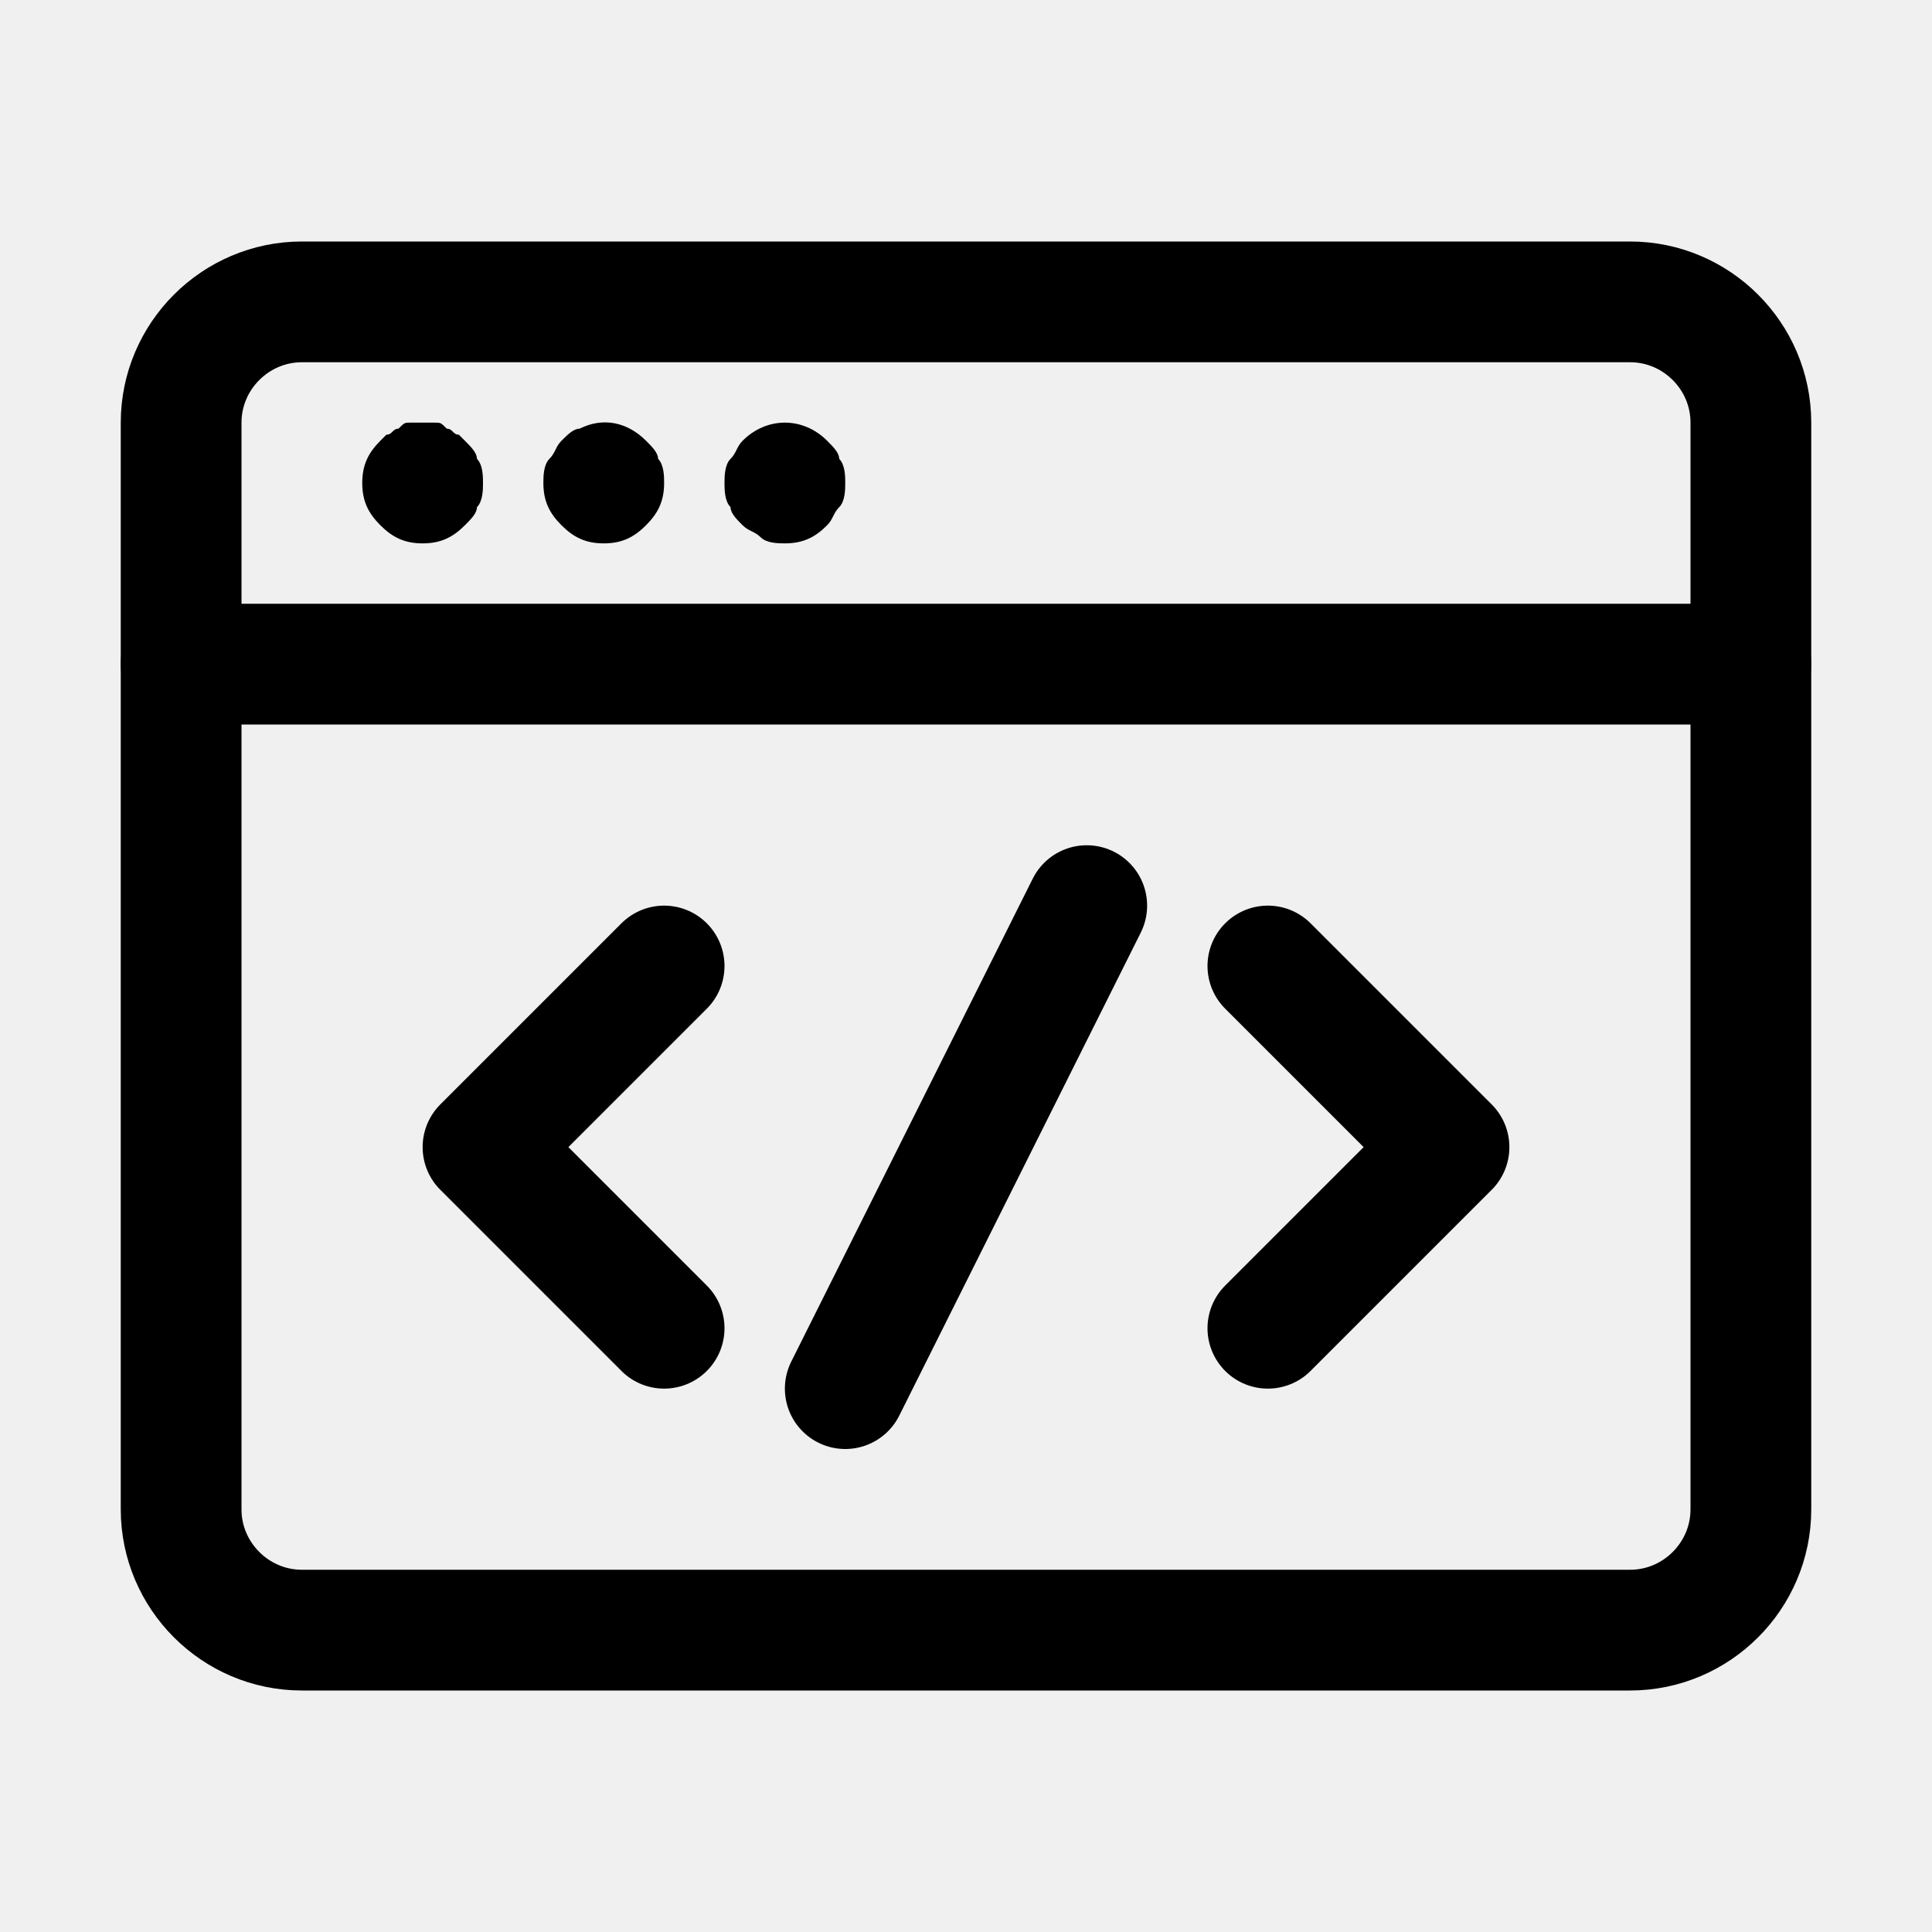
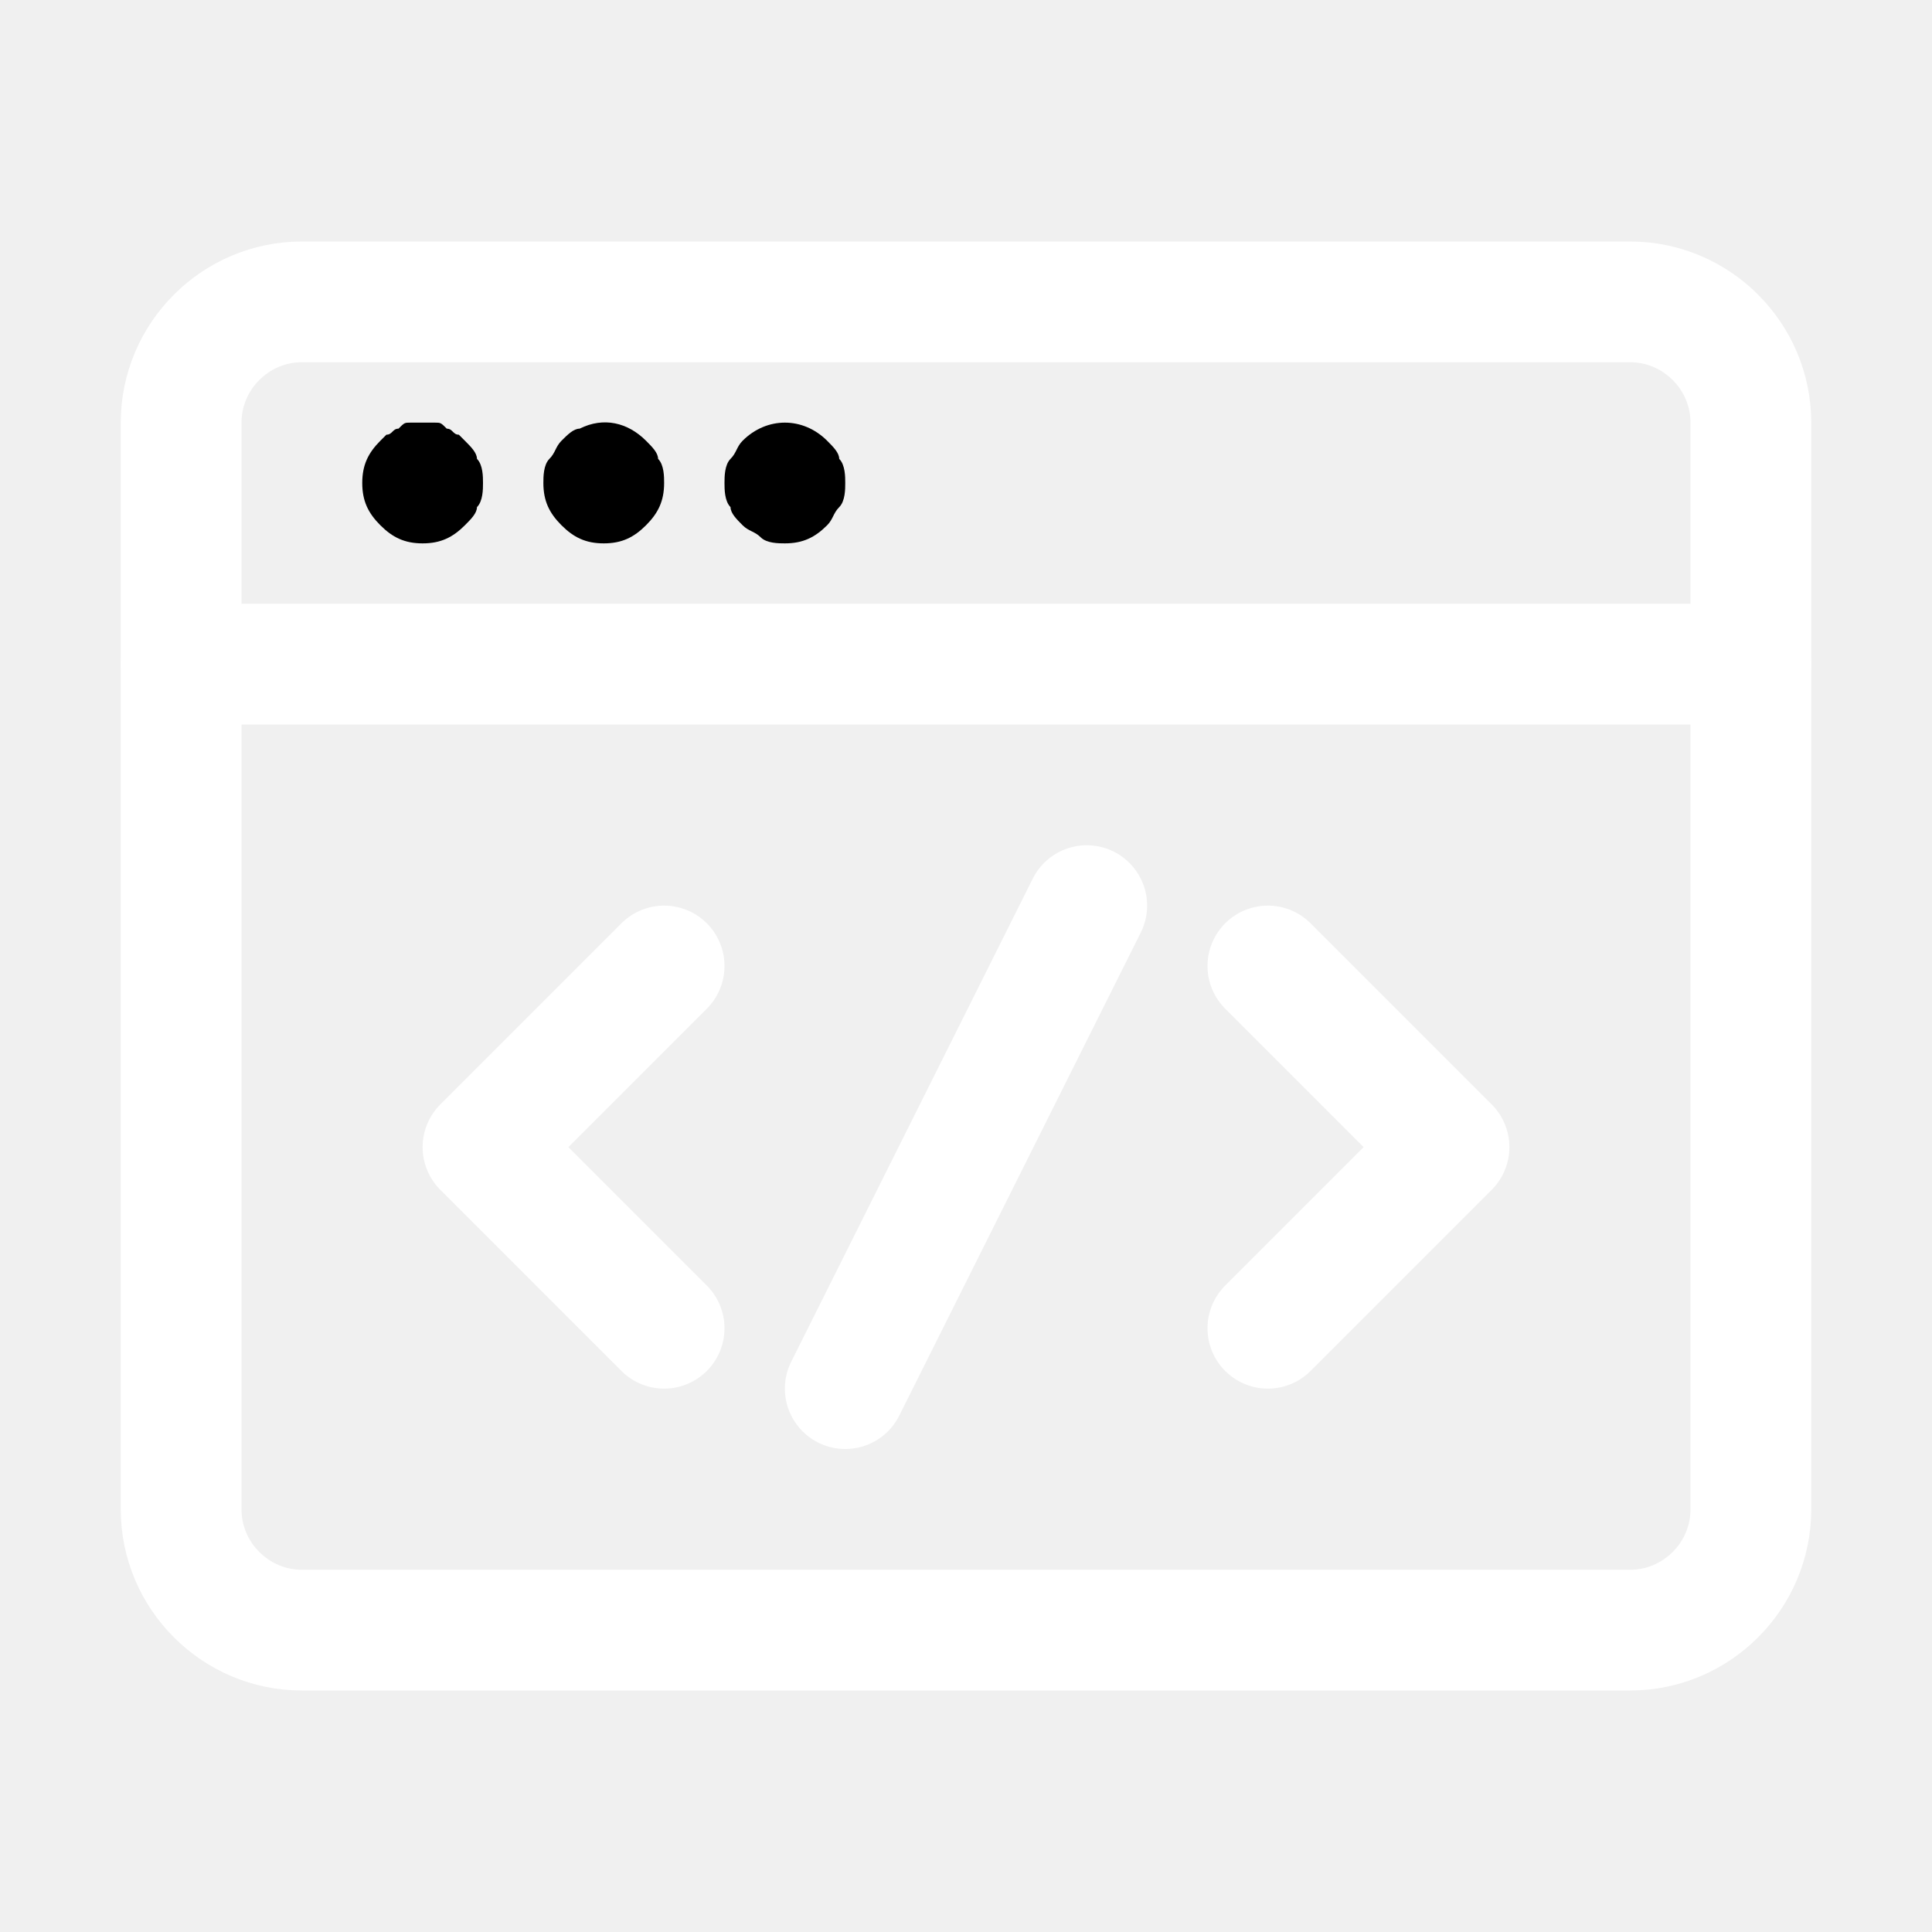
<svg xmlns="http://www.w3.org/2000/svg" version="1.1" id="Icons" x="0px" y="0px" viewBox="0 0 32 32" style="enable-background:new 0 0 32 32;" xml:space="preserve">
  <style type="text/css">
- 	.st0{fill:none;stroke:#000000;stroke-width:2;stroke-linecap:round;stroke-linejoin:round;stroke-miterlimit:10;}
- 	.st1{fill:none;stroke:#000000;stroke-width:2;stroke-linejoin:round;stroke-miterlimit:10;}
+ 	.st0{fill:none;stroke:#fff;stroke-width:2;stroke-linecap:round;stroke-linejoin:round;stroke-miterlimit:10;}
+ 	.st1{fill:none;stroke:#fff;stroke-width:2;stroke-linejoin:round;stroke-miterlimit:10;}
</style>
  <line class="st0" x1="3" y1="11" x2="29" y2="11" />
  <g>
    <path d="M7,9C6.7,9,6.5,8.9,6.3,8.7C6.1,8.5,6,8.3,6,8c0-0.3,0.1-0.5,0.3-0.7c0,0,0.1-0.1,0.1-0.1c0.1,0,0.1-0.1,0.2-0.1   C6.7,7,6.7,7,6.8,7c0.1,0,0.3,0,0.4,0c0.1,0,0.1,0,0.2,0.1c0.1,0,0.1,0.1,0.2,0.1c0,0,0.1,0.1,0.1,0.1c0.1,0.1,0.2,0.2,0.2,0.3   C8,7.7,8,7.9,8,8c0,0.1,0,0.3-0.1,0.4C7.9,8.5,7.8,8.6,7.7,8.7C7.5,8.9,7.3,9,7,9z" />
  </g>
  <g>
    <path d="M10,9C9.7,9,9.5,8.9,9.3,8.7C9.1,8.5,9,8.3,9,8c0-0.1,0-0.3,0.1-0.4c0.1-0.1,0.1-0.2,0.2-0.3c0.1-0.1,0.2-0.2,0.3-0.2   C10,6.9,10.4,7,10.7,7.3c0.1,0.1,0.2,0.2,0.2,0.3C11,7.7,11,7.9,11,8c0,0.3-0.1,0.5-0.3,0.7C10.5,8.9,10.3,9,10,9z" />
  </g>
  <g>
    <path d="M13,9c-0.1,0-0.3,0-0.4-0.1c-0.1-0.1-0.2-0.1-0.3-0.2c-0.1-0.1-0.2-0.2-0.2-0.3C12,8.3,12,8.1,12,8c0-0.1,0-0.3,0.1-0.4   c0.1-0.1,0.1-0.2,0.2-0.3c0.4-0.4,1-0.4,1.4,0c0.1,0.1,0.2,0.2,0.2,0.3C14,7.7,14,7.9,14,8c0,0.1,0,0.3-0.1,0.4   c-0.1,0.1-0.1,0.2-0.2,0.3C13.5,8.9,13.3,9,13,9z" />
  </g>
  <path class="st0" d="M27,5H5C3.9,5,3,5.9,3,7v18c0,1.1,0.9,2,2,2h22c1.1,0,2-0.9,2-2V7C29,5.9,28.1,5,27,5z" />
  <polyline class="st0" points="11,16 8,19 11,22 " />
  <polyline class="st0" points="21,16 24,19 21,22 " />
  <line class="st0" x1="18" y1="15" x2="14" y2="23" />
</svg>
